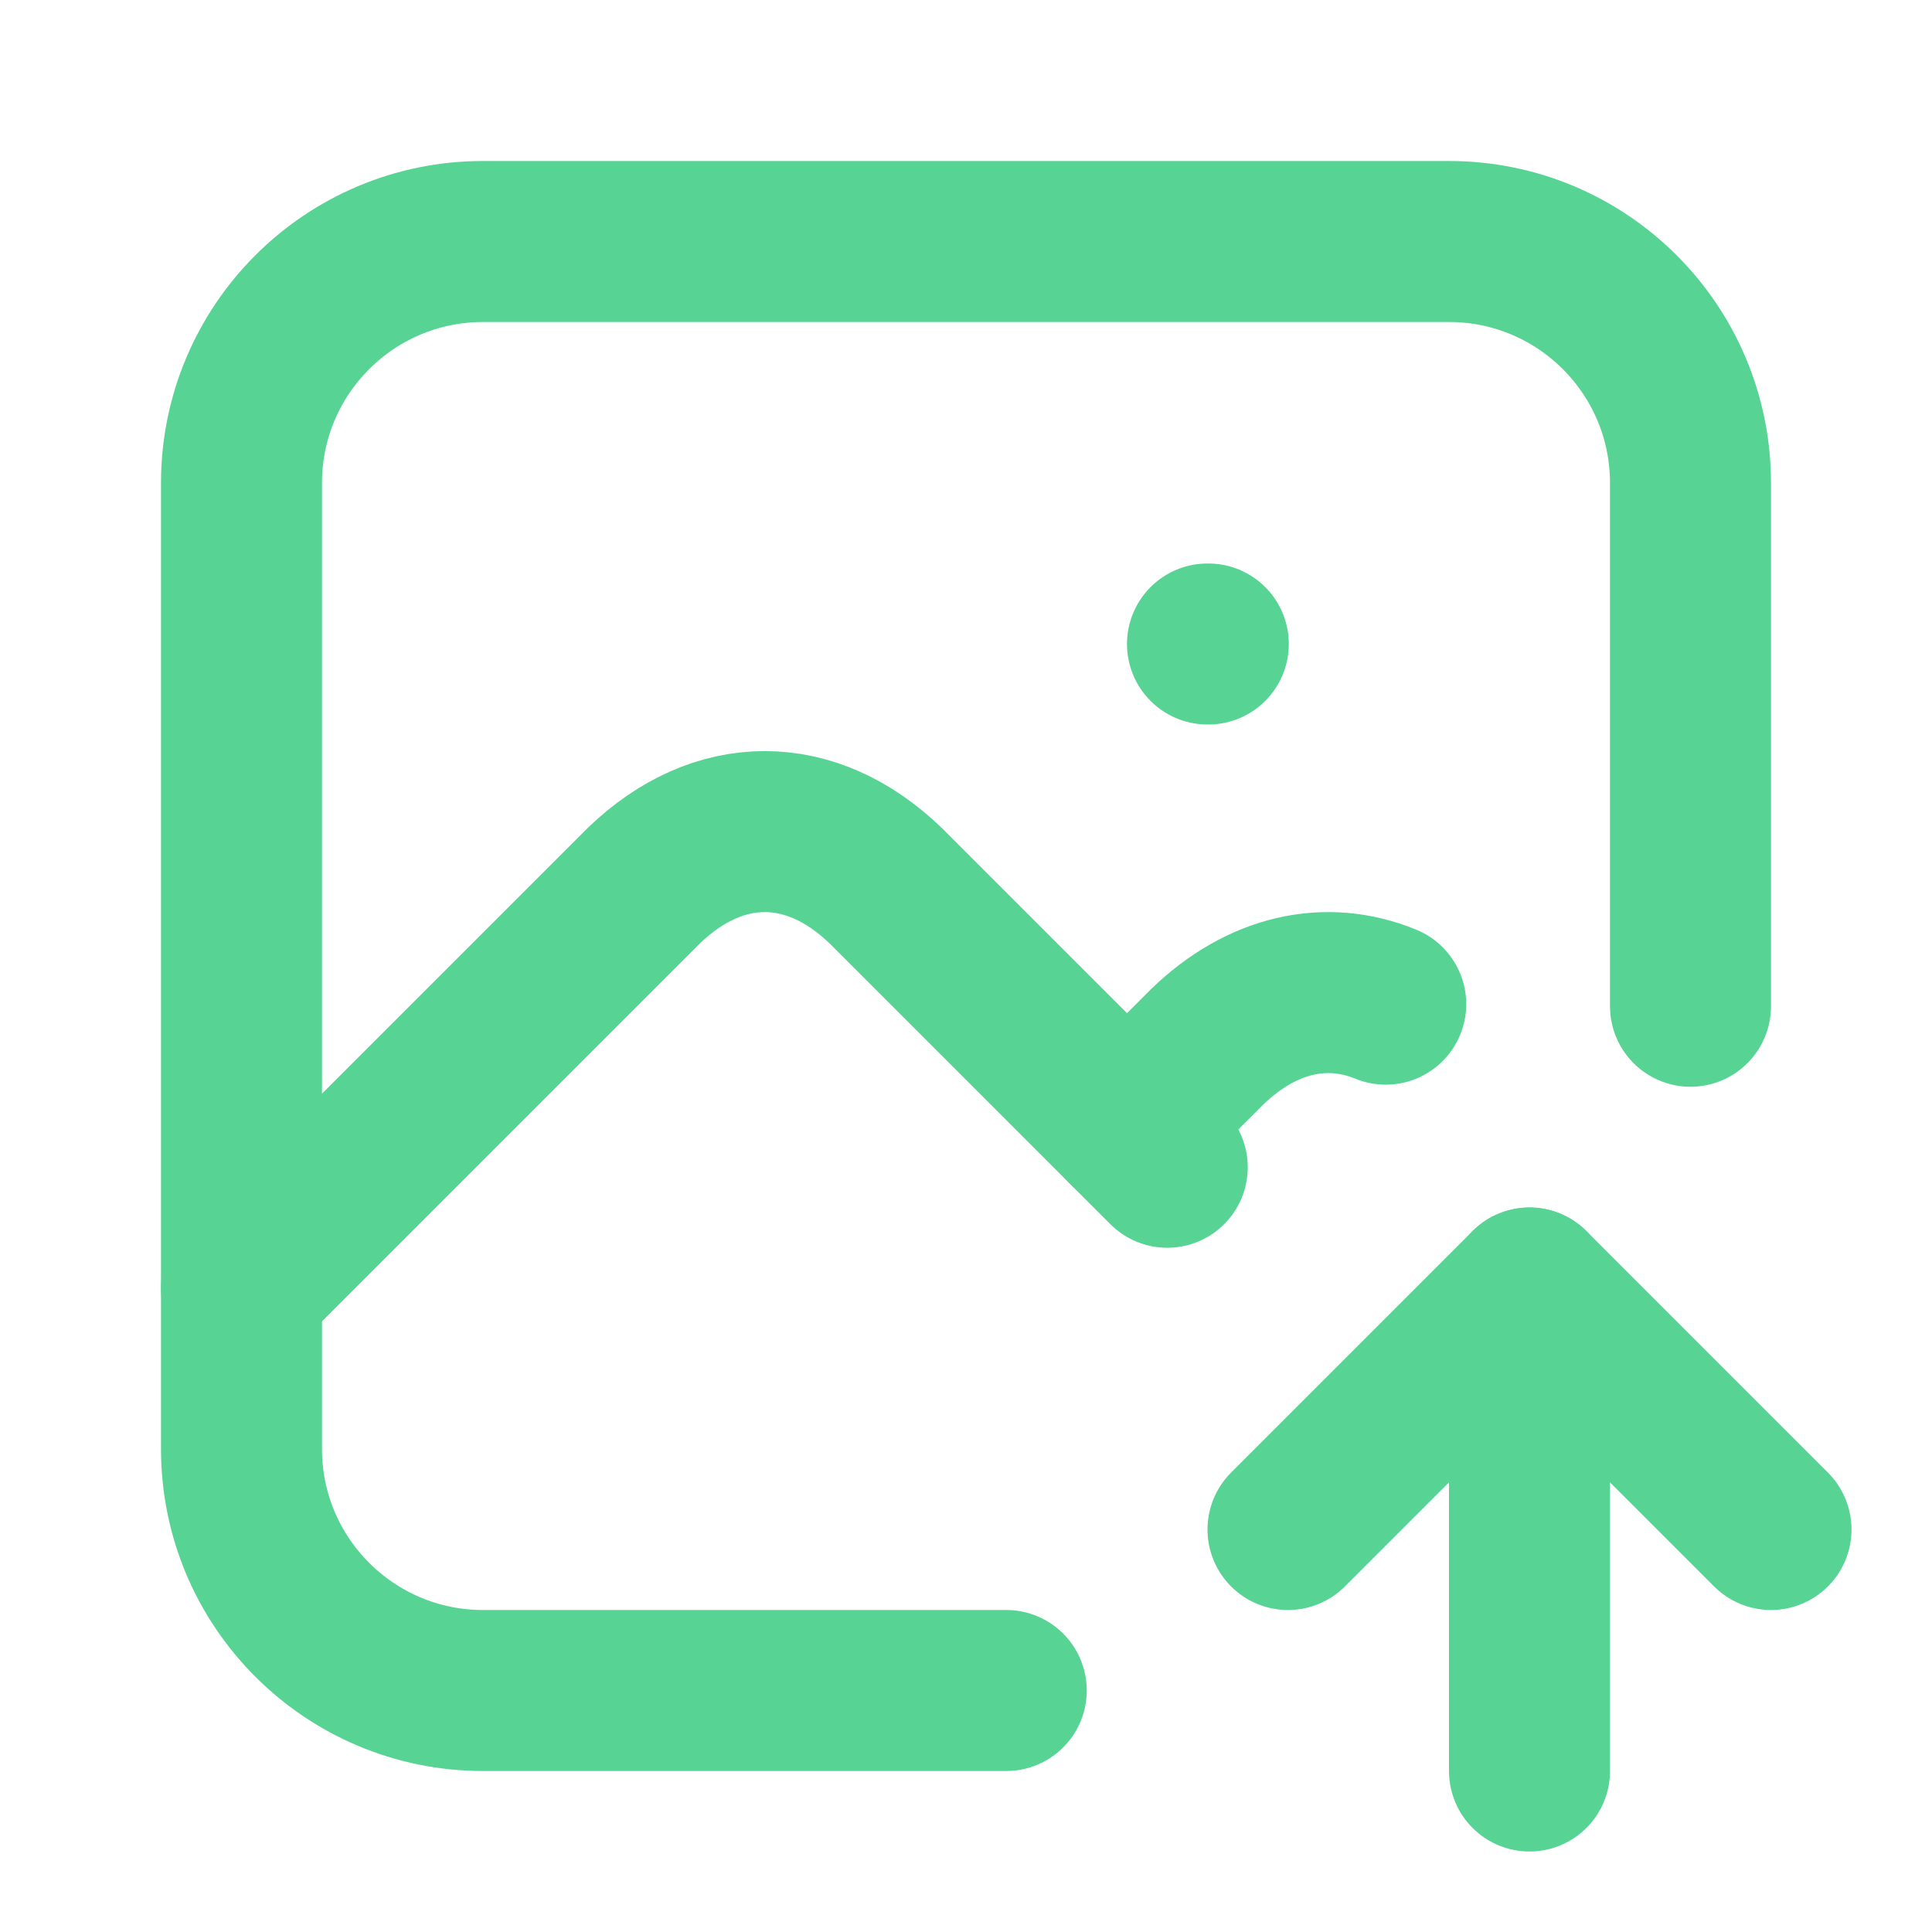
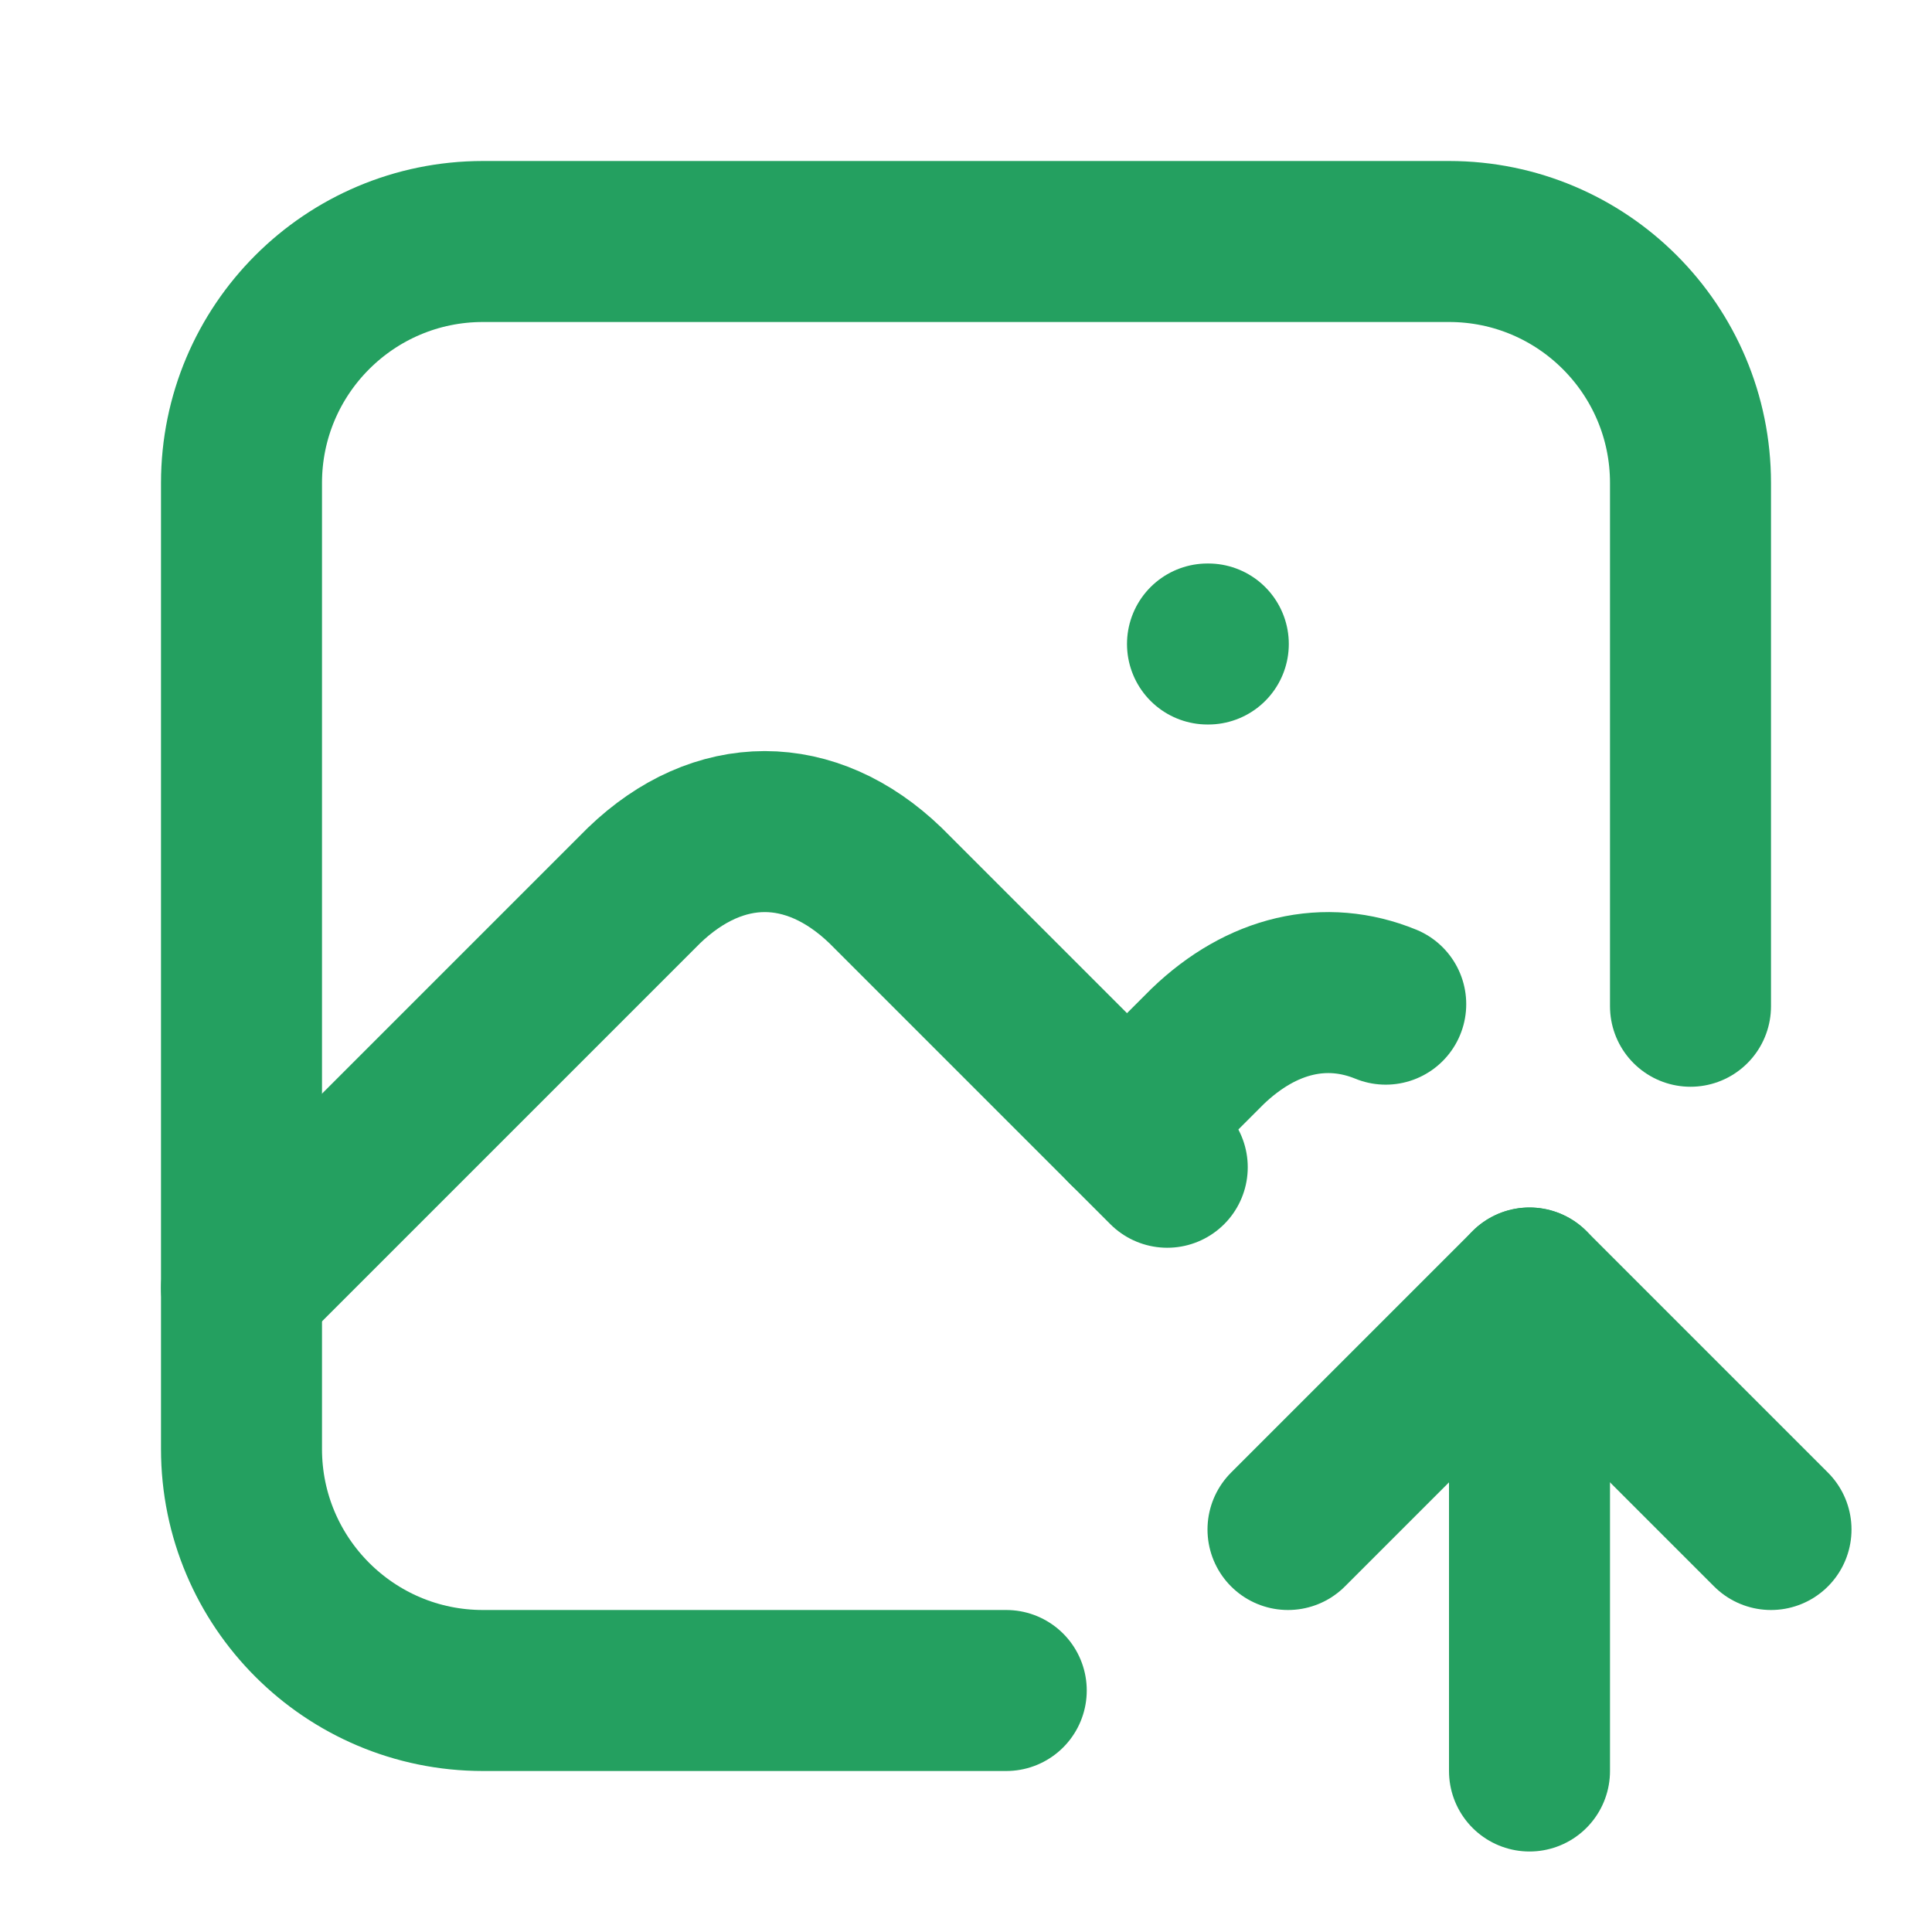
- <svg xmlns="http://www.w3.org/2000/svg" width="24" height="24" viewBox="0 0 24 24" fill="none" stroke="#57d393" stroke-width="2" stroke-linecap="round" stroke-linejoin="round" class="icon icon-tabler icons-tabler-outline icon-tabler-photo-up">
+ <svg xmlns="http://www.w3.org/2000/svg" width="24" height="24" viewBox="0 0 24 24" fill="none" stroke="#24a060" stroke-width="2" stroke-linecap="round" stroke-linejoin="round" class="icon icon-tabler icons-tabler-outline icon-tabler-photo-up">
  <path stroke="none" d="M0 0h24v24H0z" fill="none" />
  <path d="M15 8h.01" />
  <path d="M12.5 21h-6.5a3 3 0 0 1 -3 -3v-12a3 3 0 0 1 3 -3h12a3 3 0 0 1 3 3v6.5" />
  <path d="M3 16l5 -5c.928 -.893 2.072 -.893 3 0l3.5 3.5" />
  <path d="M14 14l1 -1c.679 -.653 1.473 -.829 2.214 -.526" />
  <path d="M19 22v-6" />
  <path d="M22 19l-3 -3l-3 3" />
</svg>
